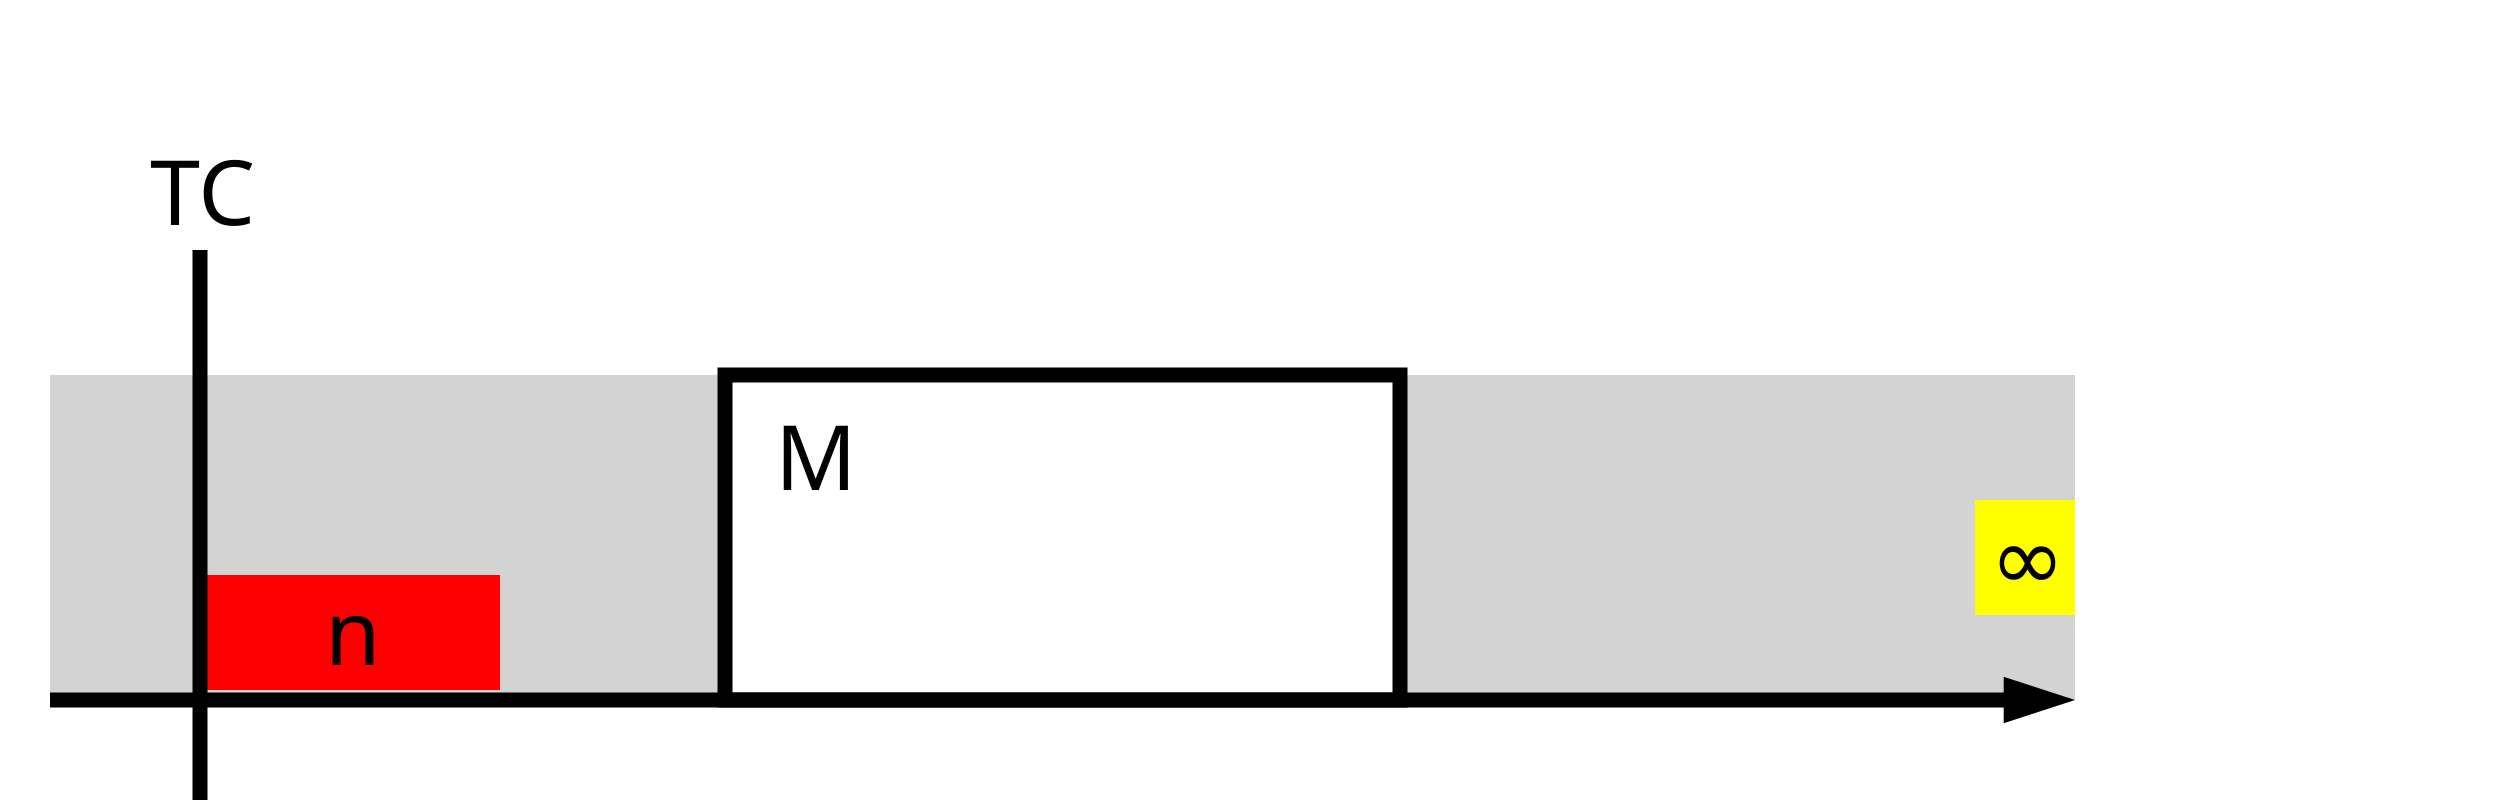
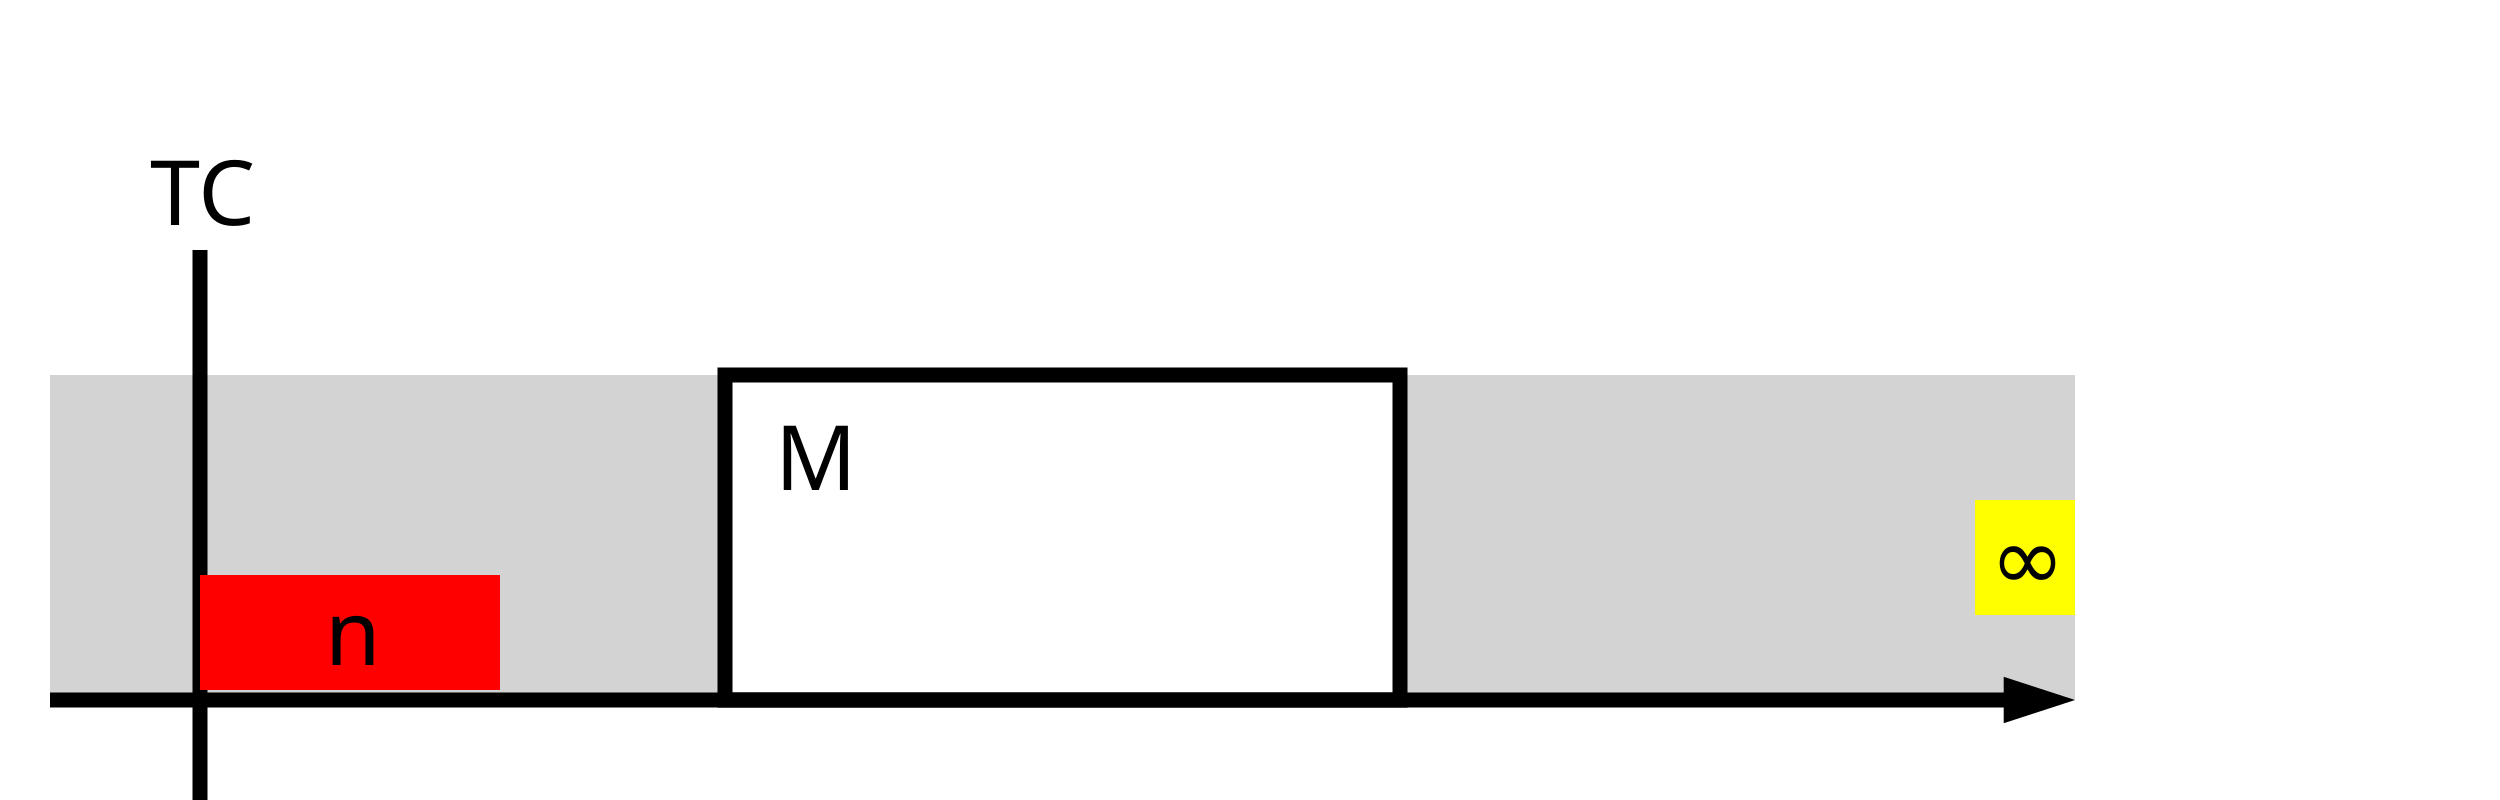
<svg xmlns="http://www.w3.org/2000/svg" xmlns:xlink="http://www.w3.org/1999/xlink" width="500px" height="160px">
  <svg>
    <defs>
+       <marker id="nextGreenArrowhead" markerWidth="5" markerHeight="2.67" orient="auto" refX="0" refY="1.33">
+         <polygon points="0 0, 4 1.33, 0 2.67" fill="green" />
+         <circle cx="3.7" cy="1.33" r="1" fill="black" />
+       </marker>
+       <marker id="nextRedArrowhead" markerWidth="5" markerHeight="2.67" orient="auto" refX="0" refY="1.33">
+         <polygon points="0 0, 4 1.33, 0 2.67" fill="red" />
+         <circle cx="3.7" cy="1.33" r="1" fill="black" />
+       </marker>
+       <marker id="greenArrowhead" markerWidth="4" markerHeight="2.67" orient="auto" refX="0" refY="1.33">
+         <polygon points="0 0, 4 1.33, 0 2.67" fill="green" />
+       </marker>
+       <marker id="redArrowhead" markerWidth="4" markerHeight="2.67" orient="auto" refX="0" refY="1.33">
+         <polygon points="0 0, 4 1.33, 0 2.67" fill="red" />
+       </marker>
      <pattern id="myPattern" x="10" y="10" width="10" height="10" patternUnits="userSpaceOnUse">
        <circle cx="6" cy="6" r="3" style="stroke: none; fill: orange" />
      </pattern>
      <g id="standard">
        <path d="M10 140h 400" stroke="#000" stroke-width="3" fill="none" id="line" />
        <path d="M415 140l -14.26 4.64v -9.28z" stroke="#000" stroke-width="0" id="arrow-end" />
      </g>
      <g id="with_Mode">
        <rect x="145" y="75" width="135" height="65" stroke="#000" stroke-width="3" fill="none" />
        <text x="155" y="98" font-family="sans-serif" font-size="18px" font-weight="normal" fill="black">M</text>
      </g>
      <g id="without_Mode">
        <line x1="100" y1="20" x2="100" y2="180" stroke="blue" stroke-width="3" />
        <text x="50" y="15" font-family="sans-serif" font-size="18px" font-weight="normal" fill="blue">beginning of time</text>
      </g>
      <g id="trigger_Condition">
        <line x1="25" y1="20" x2="25" y2="180" stroke="black" stroke-width="3" />
        <text x="15" y="15" font-family="sans-serif" font-size="18px" font-weight="normal" fill="black">TC</text>
      </g>
      <g id="stop_Condition">
        <line x1="25" y1="20" x2="25" y2="180" stroke="black" stroke-width="3" />
        <text x="15" y="15" font-family="sans-serif" font-size="18px" font-weight="normal" fill="black">SC</text>
      </g>
      <g id="Scope">
        <rect width="135" height="65" style="fill:lightgray" />
      </g>
      <g id="ScopeForNullScope">
        <rect width="300" height="65" style="fill:lightgray" />
      </g>
      <g id="Timing_within">
        <rect width="60" height="23" style="fill:orange" />
        <text x="25" y="18" font-family="sans-serif" font-size="18px" font-weight="normal" fill="black">n</text>
      </g>
      <g id="Timing_only_within">
        <rect width="60" height="23" style="fill:red" />
        <text x="25" y="18" font-family="sans-serif" font-size="18px" font-weight="normal" fill="black">n</text>
      </g>
      <g id="Timing_for">
        <rect width="60" height="23" style="fill:green" />
        <text x="25" y="18" font-family="sans-serif" font-size="18px" font-weight="normal" fill="black">n</text>
      </g>
      <g id="Timing_only_for">
        <rect width="60" height="23" style="fill: url(#myPattern);" />
        <text x="25" y="18" font-family="sans-serif" font-size="18px" font-weight="normal" fill="black">n</text>
      </g>
      <g id="Timing_only_after">
        <rect width="60" height="23" style="fill:orange" />
        <text x="25" y="18" font-family="sans-serif" font-size="18px" font-weight="normal" fill="black">n</text>
        <text x="38" y="-4" font-family="sans-serif" font-size="12px" font-weight="normal" fill="black">OR</text>
-         <rect x="60" y="-22" width="30" height="23" style="fill:red" />
-         <text x="70" y="-4" font-family="sans-serif" font-size="18px" font-weight="normal" fill="black">1</text>
+         <circle cx="60" cy="0" r="6" fill="black" />
+         <path d="m72 -42 v20" stroke="red" stroke-width="6" marker-end="url(#nextRedArrowhead)" />
      </g>
      <g id="Timing_after">
        <rect width="60" height="23" style="fill:red" />
        <text x="25" y="18" font-family="sans-serif" font-size="18px" font-weight="normal" fill="black">n</text>
-         <rect x="60" width="30" height="23" style="fill:green" />
-         <text x="70" y="18" font-family="sans-serif" font-size="18px" font-weight="normal" fill="black">1</text>
+         <circle cx="60" cy="25" r="6" fill="black" />
+         <path d="m72 -17 v20" stroke="green" stroke-width="6" marker-end="url(#nextGreenArrowhead)" />
      </g>
      <g id="Timing_immediately">
-         <rect width="30" height="23" style="fill:green" />
-         <text x="10" y="18" font-family="sans-serif" font-size="18px" font-weight="normal" fill="black">1</text>
+         <path d="m0 -17 v20" stroke="green" stroke-width="6" marker-end="url(#greenArrowhead)" />
      </g>
      <g id="Timing_only_immediately">
-         <rect width="30" height="23" style="fill:red" />
-         <text x="10" y="18" font-family="sans-serif" font-size="18px" font-weight="normal" fill="black">1</text>
+         <path d="m0 -17 v20" stroke="red" stroke-width="6" marker-end="url(#redArrowhead)" />
+       </g>
+       <g id="Timing_next">
+         <circle cx="0" cy="25" r="6" fill="black" />
+         <path d="m12 -17 v20" stroke="green" stroke-width="6" marker-end="url(#nextGreenArrowhead)" />
+       </g>
+       <g id="Timing_only_next">
+         <circle cx="0" cy="25" r="6" fill="black" />
+         <path d="m12 -17 v20" stroke="red" stroke-width="6" marker-end="url(#nextRedArrowhead)" />
      </g>
      <g id="Timing_eventually">
        <rect width="135" height="23" style="fill:orange" />
      </g>
      <g id="Timing_eventually_null_scope">
        <rect width="300" height="23" style="fill:orange" />
      </g>
      <g id="Timing_eventually_regular_condition">
        <rect width="105" height="23" style="fill:orange" />
      </g>
      <g id="Timing_until">
        <rect width="80" height="23" style="fill:green" />
      </g>
      <g id="Timing_until_null_scope">
        <rect width="250" height="23" style="fill:green" />
      </g>
      <g id="Timing_until_regular_condition">
        <rect width="65" height="23" style="fill:green" />
      </g>
      <g id="Timing_only_until">
        <rect width="65" height="23" style="fill:url(#myPattern);" />
      </g>
      <g id="Timing_before">
        <rect width="80" height="23" style="fill:orange;" />
      </g>
      <g id="Timing_before_null_scope">
        <rect width="250" height="23" style="fill:orange;" />
      </g>
      <g id="Timing_before_regular_condition">
        <rect width="65" height="23" style="fill:orange;" />
      </g>
      <g id="Timing_only_before">
        <rect width="65" height="23" style="fill:red;" />
      </g>
      <g id="Timing_always">
        <rect width="135" height="23" style="fill:green" />
      </g>
      <g id="Timing_always_null_scope">
        <rect width="300" height="23" style="fill:green" />
      </g>
      <g id="Timing_always_regular_condition">
        <rect width="105" height="23" style="fill:green" />
      </g>
      <g id="Timing_never">
        <rect width="135" height="23" style="fill:red" />
      </g>
      <g id="Timing_never_null_scope">
        <rect width="300" height="23" style="fill:red" />
      </g>
      <g id="Timing_never_regular_condition">
        <rect width="105" height="23" style="fill:red" />
      </g>
      <g id="Timing_null">
        <rect width="135" height="23" style="fill:orange" />
      </g>
      <g id="Timing_only_always">
        <rect width="135" height="23" style="fill: url(#myPattern);" />
      </g>
      <g id="Timing_only_always_regular_condition">
        <rect width="105" height="23" style="fill: url(#myPattern);" />
      </g>
      <g id="Timing_null_null_scope">
        <rect width="300" height="23" style="fill:orange" />
      </g>
      <g id="Timing_null_regular_condition">
        <rect width="105" height="23" style="fill:orange" />
      </g>
      <g id="Infinity">
        <rect width="20" height="23" style="fill:yellow" />
        <text x="3" y="18" font-family="sans-serif" font-size="18px" font-weight="normal" fill="black">∞</text>
      </g>
    </defs>
  </svg>
  <use xlink:href="#Scope" x="10" y="75" />
-   <use xlink:href="#Timing_only_within" x="40" y="115" />
  <use xlink:href="#Scope" x="280" y="75" />
-   <use xlink:href="#Timing_TimeConstraint" x="280" y="115" />
  <use xlink:href="#trigger_Condition" x="15" y="30" />
  <use xlink:href="#Infinity" x="395" y="100" />
  <use xlink:href="#with_Mode" />
+   <use xlink:href="#Timing_only_within" x="40" y="115" />
+   <use xlink:href="#Timing_TimeConstraint" x="280" y="115" />
  <use xlink:href="#standard" />
</svg>
